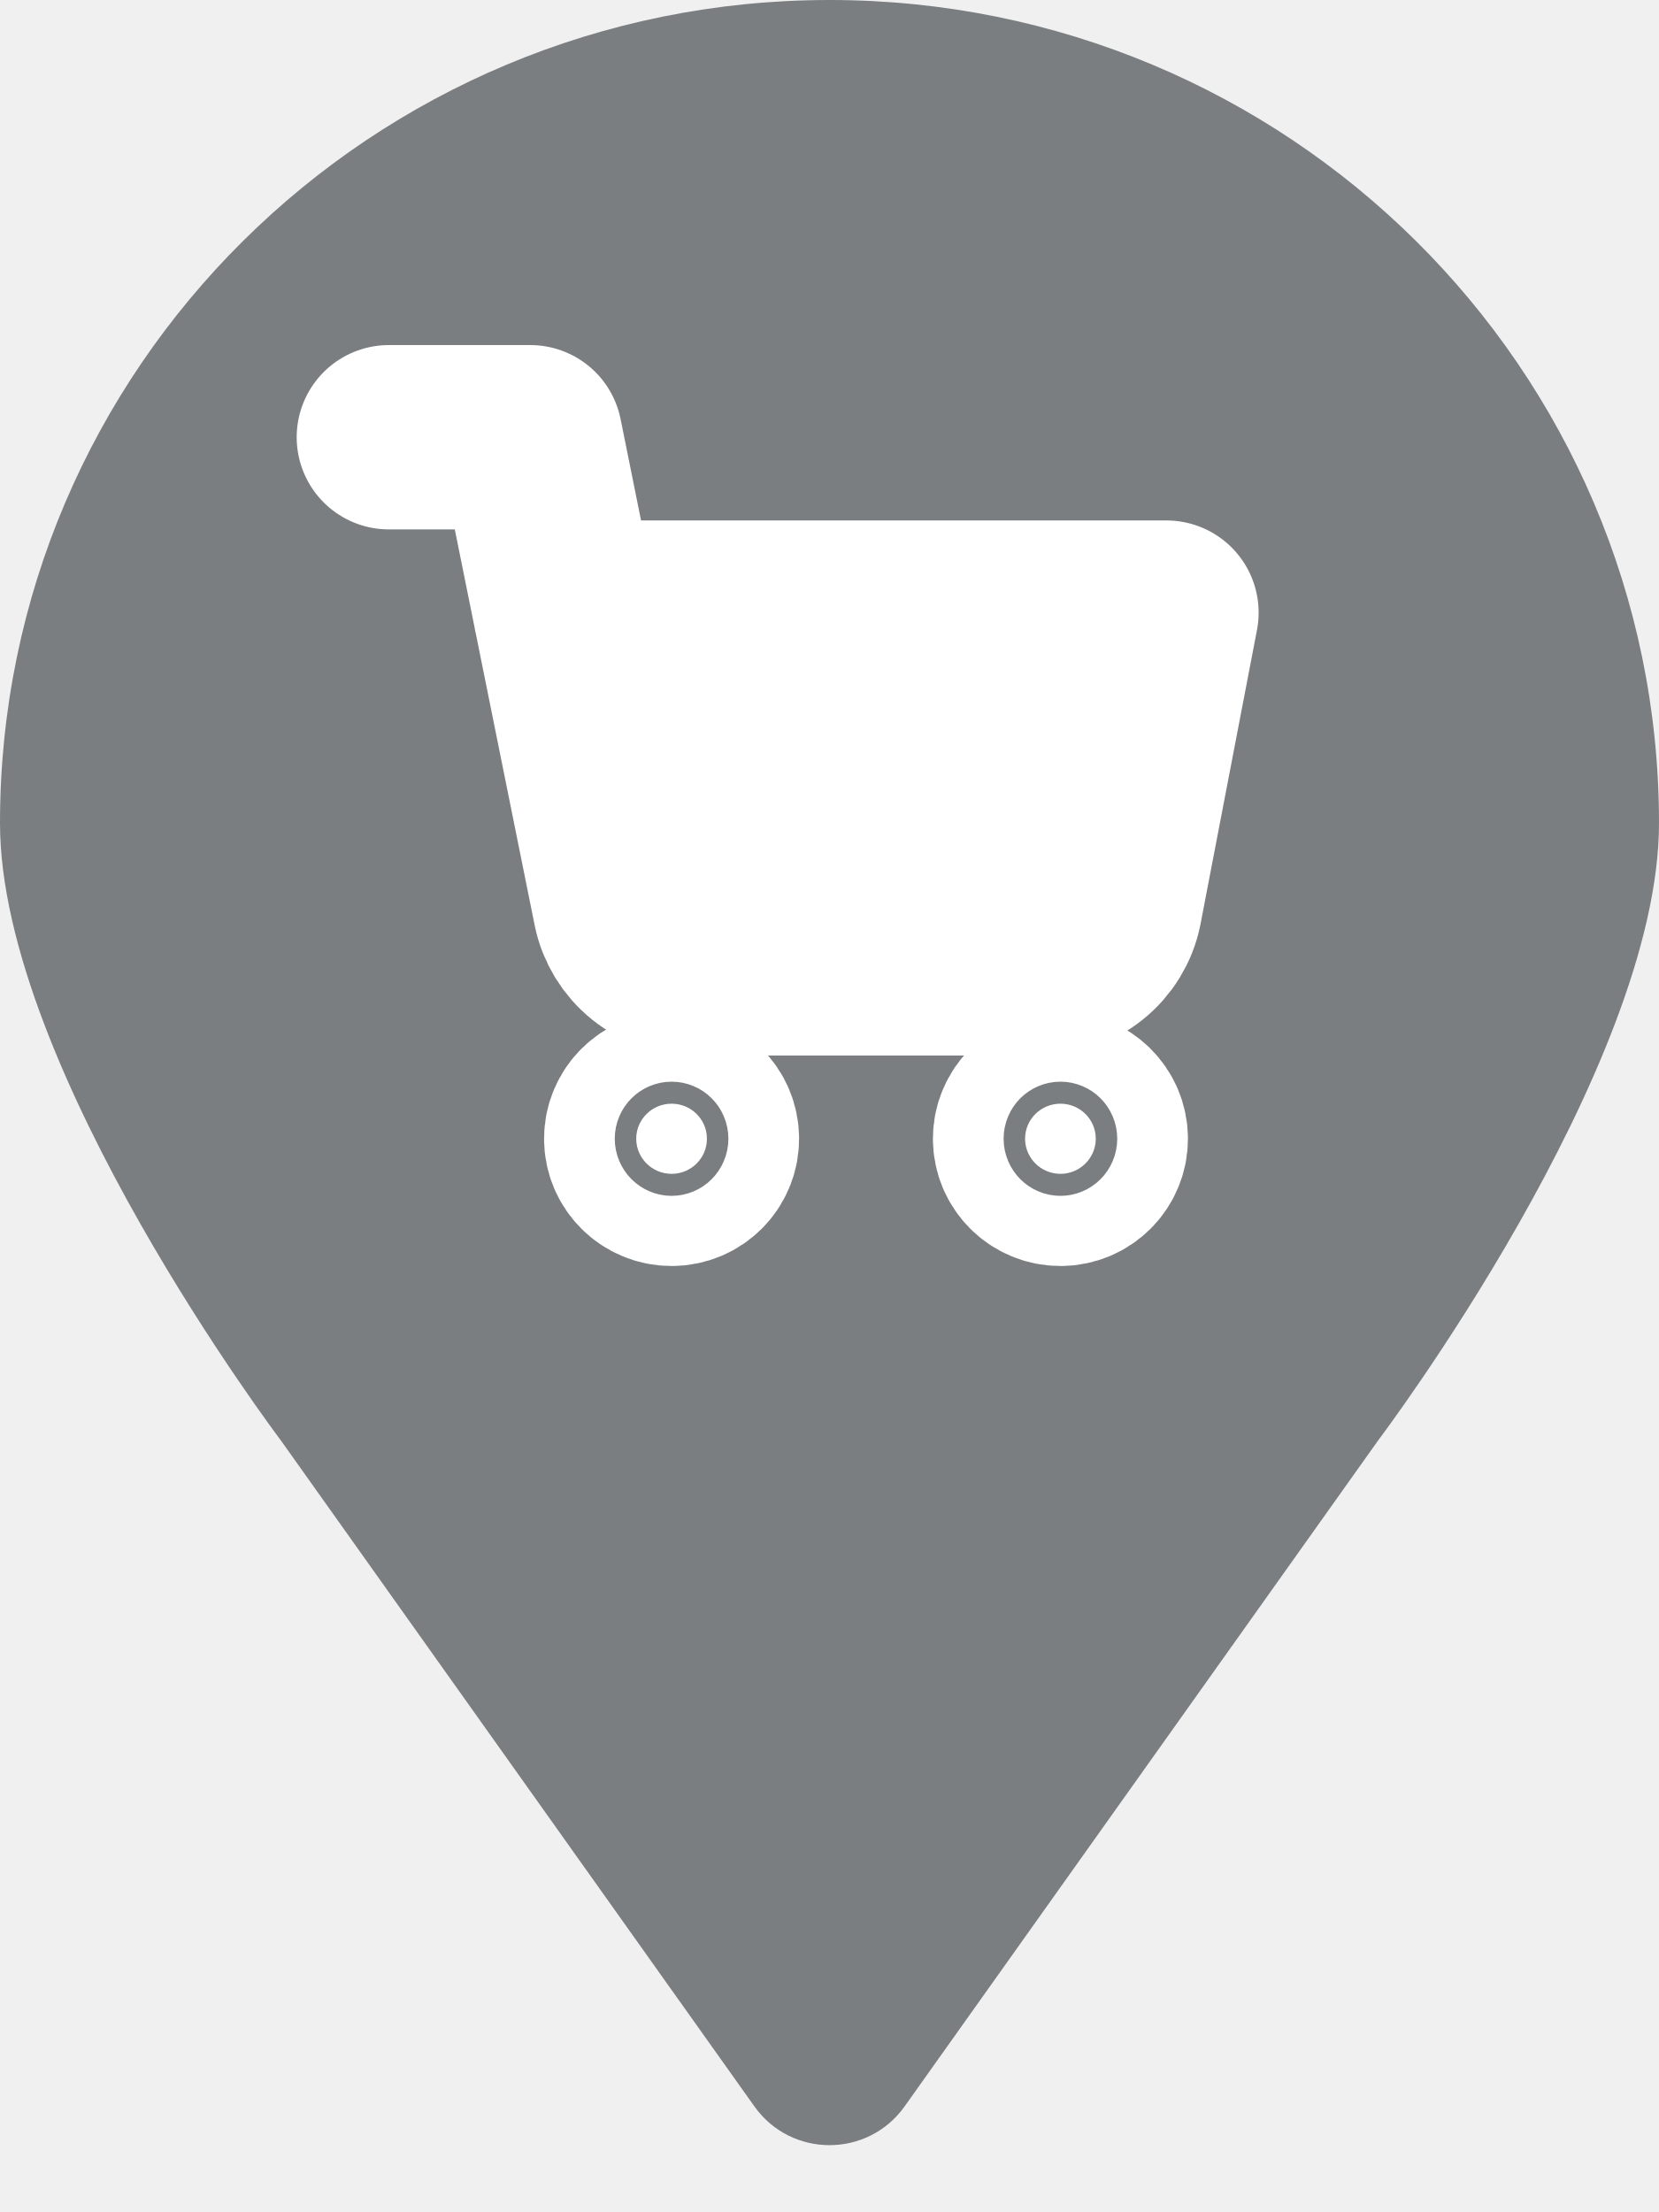
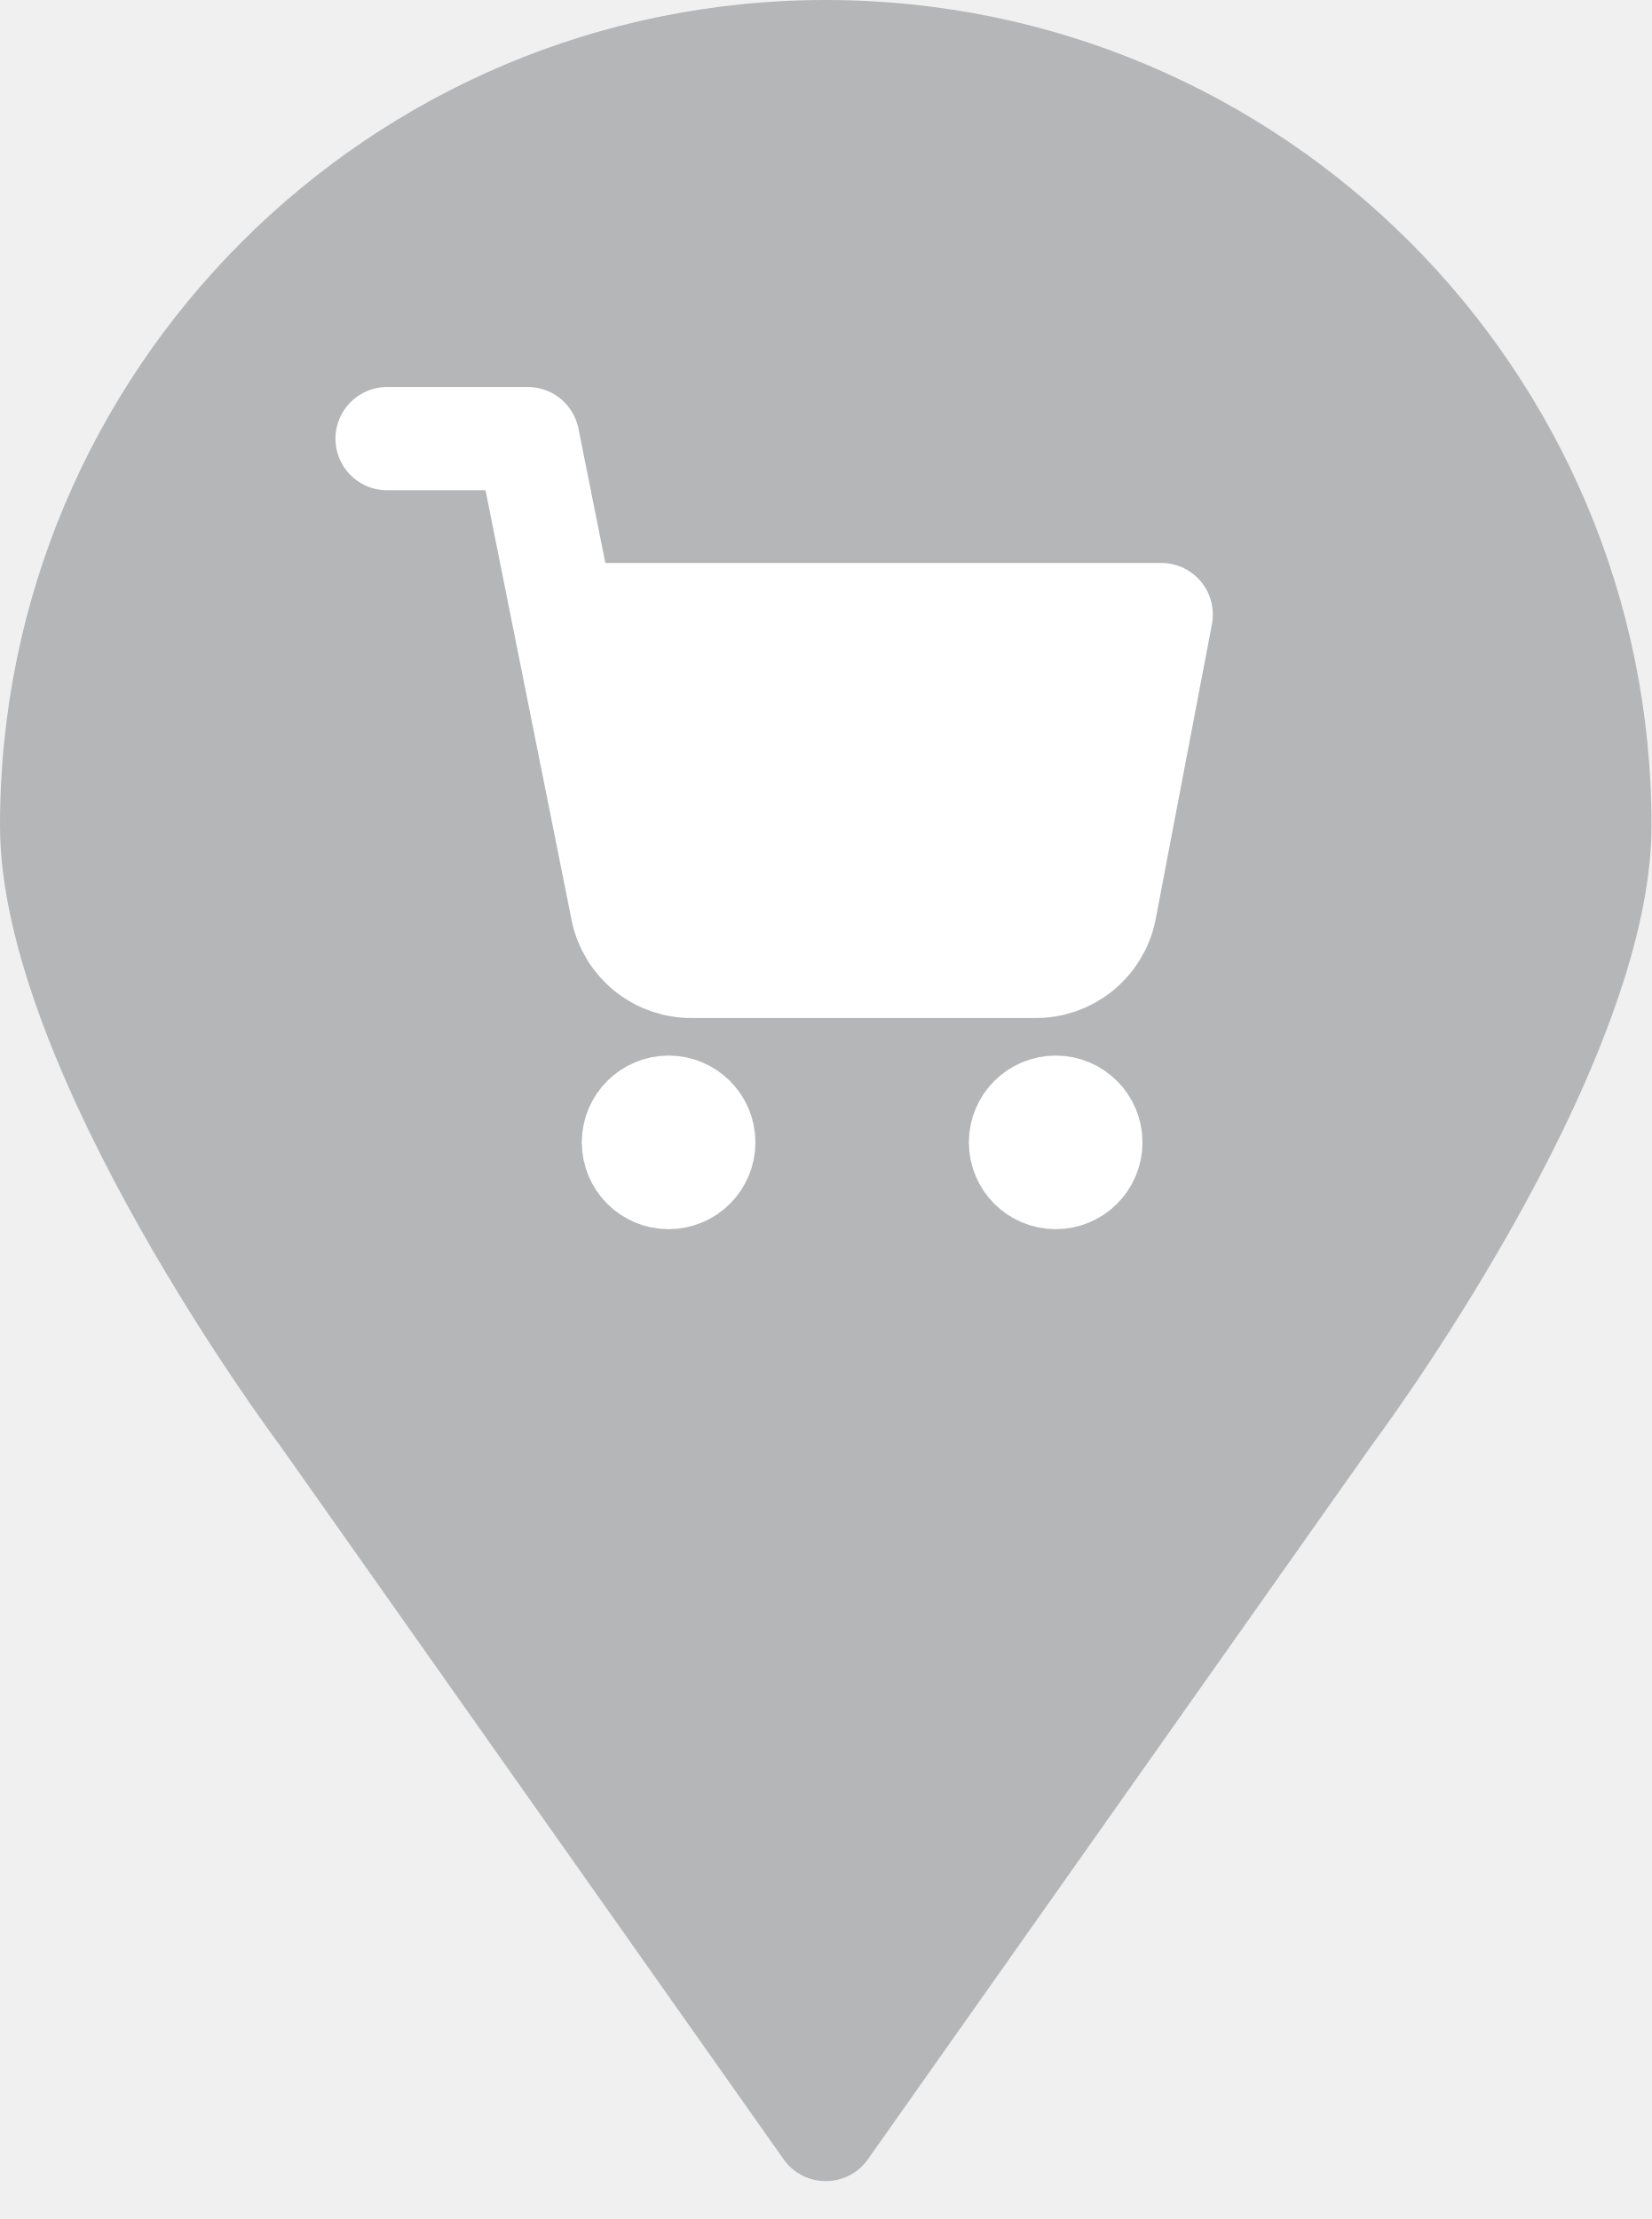
- <svg xmlns="http://www.w3.org/2000/svg" width="18" height="24" viewBox="0 0 18 24" fill="none">
-   <path d="M18 8.93C18 11.598 14.953 15.628 14.953 15.628L9.815 22.854C9.416 23.415 8.584 23.415 8.185 22.854L3.047 15.628C3.047 15.628 0 11.598 0 8.93C0 3.998 4.029 0 9 0C13.971 0 18 3.998 18 8.93Z" fill="#7A7E80" />
-   <g clip-path="url(#clip0_441_2651)">
-     <rect x="6.52" y="7.027" width="5.753" height="3.044" fill="white" />
-     <path d="M11.506 12.736C11.717 12.736 11.889 12.565 11.889 12.355C11.889 12.145 11.717 11.975 11.506 11.975C11.294 11.975 11.122 12.145 11.122 12.355C11.122 12.565 11.294 12.736 11.506 12.736Z" fill="white" stroke="white" stroke-width="2" stroke-linecap="round" stroke-linejoin="round" />
-     <path d="M7.287 12.736C7.499 12.736 7.67 12.565 7.67 12.355C7.67 12.145 7.499 11.975 7.287 11.975C7.075 11.975 6.903 12.145 6.903 12.355C6.903 12.565 7.075 12.736 7.287 12.736Z" fill="white" stroke="white" stroke-width="2" stroke-linecap="round" stroke-linejoin="round" />
-     <path d="M4.219 4.744H5.753L6.781 9.84C6.816 10.015 6.912 10.172 7.052 10.284C7.192 10.396 7.368 10.456 7.548 10.452H11.276C11.456 10.456 11.631 10.396 11.771 10.284C11.912 10.172 12.008 10.015 12.043 9.84L12.656 6.647H6.136" stroke="white" stroke-width="2" stroke-linecap="round" stroke-linejoin="round" />
-   </g>
-   <defs>
-     <clipPath id="clip0_441_2651">
-       <rect width="11.25" height="11.163" fill="white" transform="translate(2.8125 3.34961)" />
-     </clipPath>
-   </defs>
+ <svg xmlns="http://www.w3.org/2000/svg" width="32" height="43" viewBox="0 0 32 43" fill="none">
+   <path d="M32 16C32 20.779 26.583 28 26.583 28L16.817 41.842C16.419 42.407 15.581 42.407 15.183 41.842L5.417 28C5.417 28 0 20.779 0 16C0 7.163 7.163 0 16 0C24.837 0 32 7.163 32 16Z" fill="#B4B6B8" />
+   <rect x="11.591" y="12.592" width="10.227" height="5.455" fill="white" />
+   <path d="M20.455 22.819C20.831 22.819 21.137 22.514 21.137 22.137C21.137 21.76 20.831 21.455 20.455 21.455C20.078 21.455 19.773 21.76 19.773 22.137C19.773 22.514 20.078 22.819 20.455 22.819Z" fill="white" stroke="white" stroke-width="2" stroke-linecap="round" stroke-linejoin="round" />
+   <path d="M12.955 22.819C13.331 22.819 13.637 22.514 13.637 22.137C13.637 21.76 13.331 21.455 12.955 21.455C12.578 21.455 12.273 21.76 12.273 22.137C12.273 22.514 12.578 22.819 12.955 22.819Z" fill="white" stroke="white" stroke-width="2" stroke-linecap="round" stroke-linejoin="round" />
+   <path d="M7.5 8.5H10.227L12.055 17.63C12.117 17.944 12.288 18.225 12.537 18.426C12.786 18.627 13.098 18.733 13.418 18.727H20.046C20.365 18.733 20.677 18.627 20.927 18.426C21.176 18.225 21.347 17.944 21.409 17.63L22.5 11.909H10.909" stroke="white" stroke-width="2" stroke-linecap="round" stroke-linejoin="round" />
</svg>
